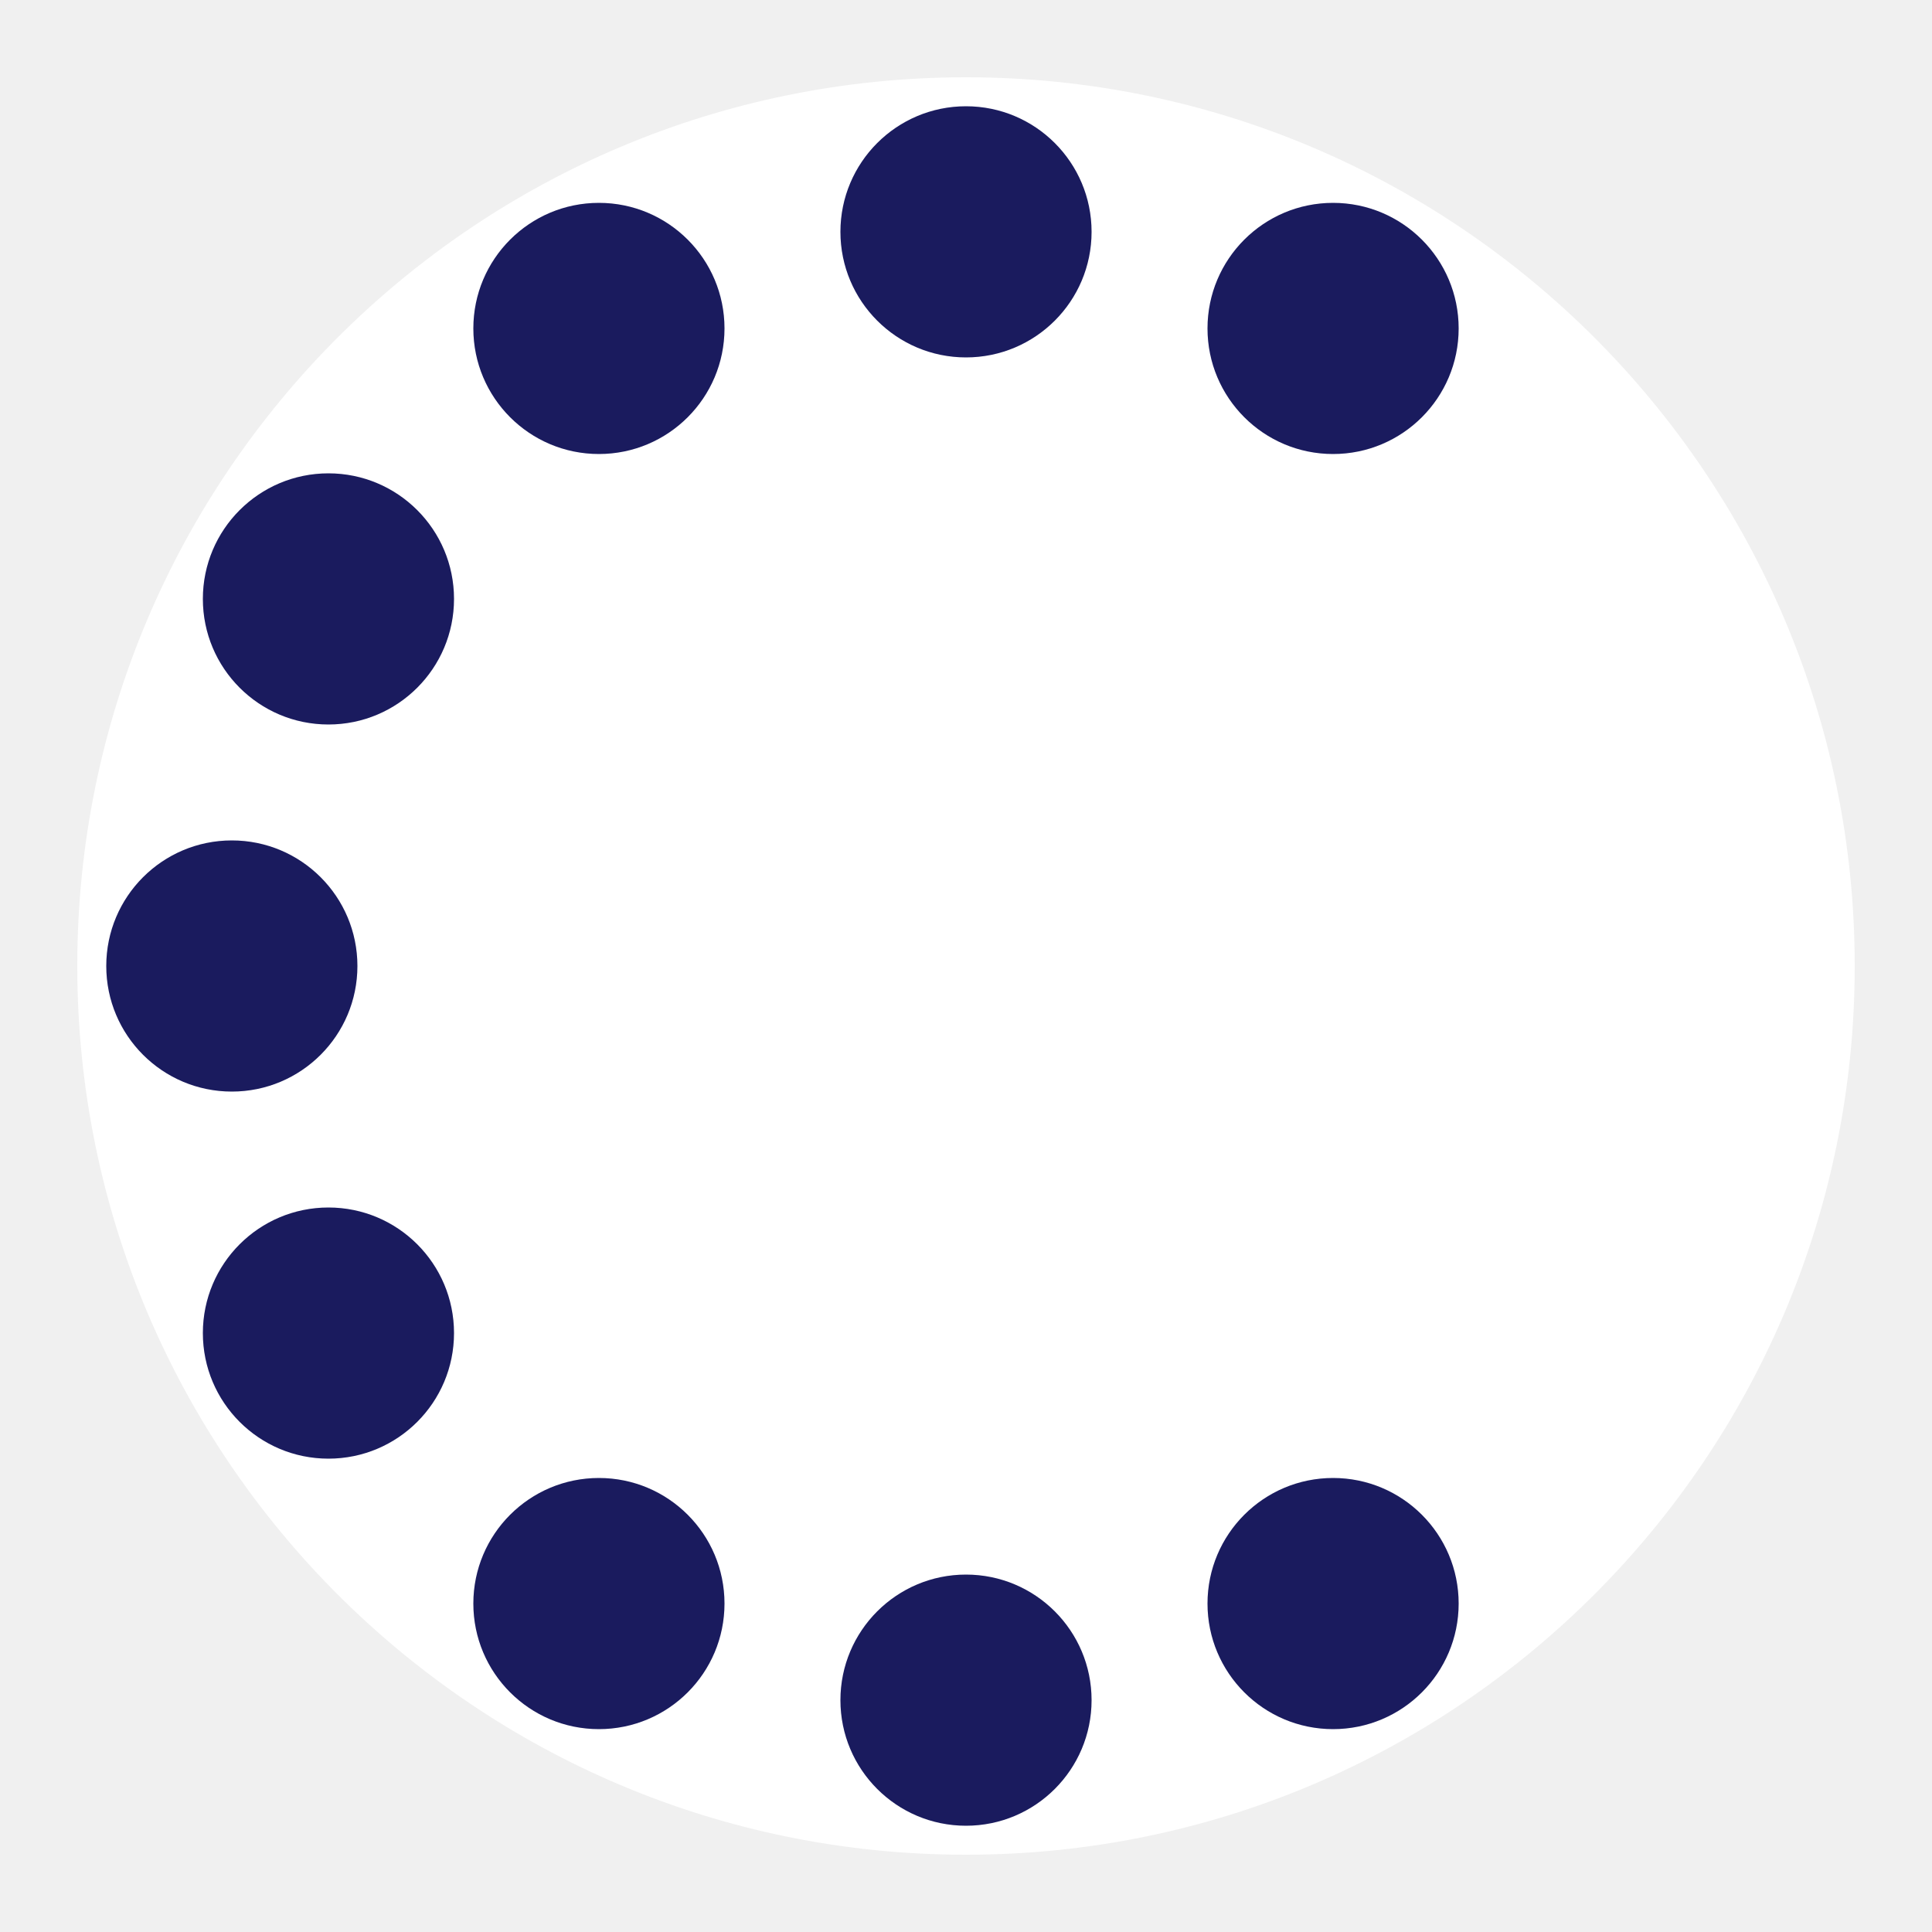
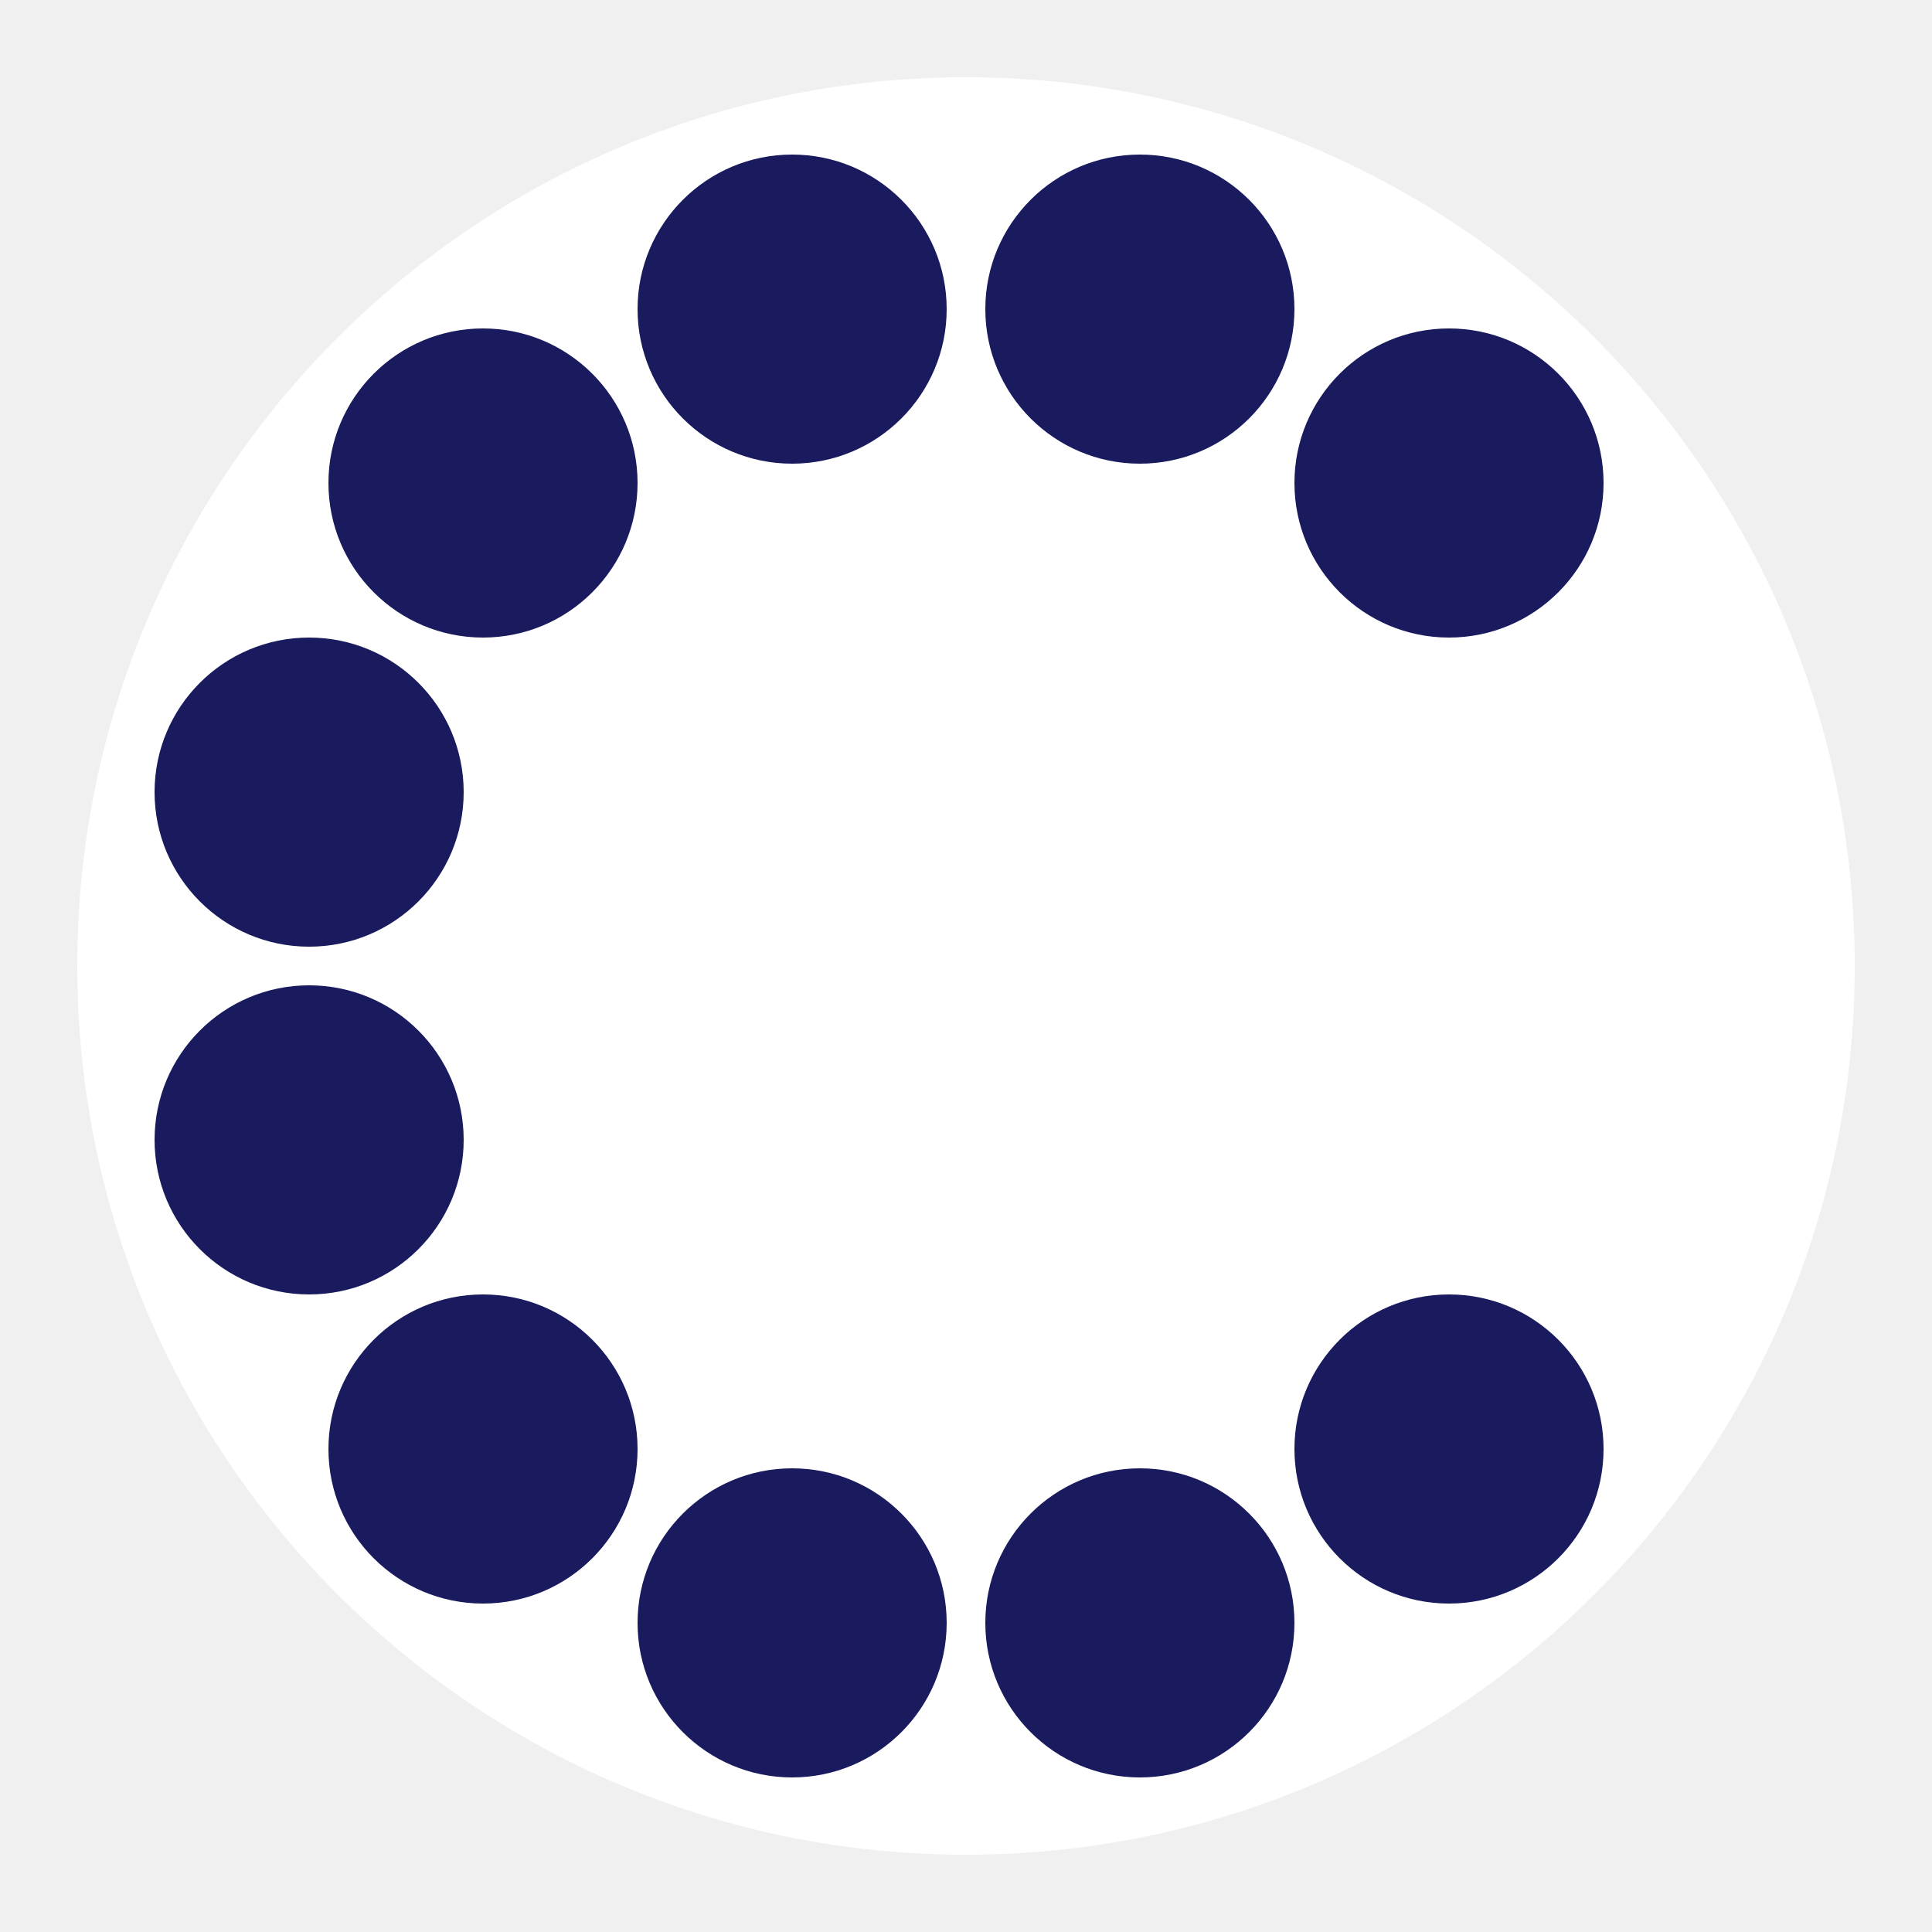
<svg xmlns="http://www.w3.org/2000/svg" viewBox="0 0 200 200" role="img" aria-label="Call A Temp logomark">
  <circle cx="100" cy="100" r="92" fill="#FFFFFF" />
  <g fill="#1A1B5E">
-     <circle cx="100" cy="24" r="13" />
-     <circle cx="138" cy="34" r="13" />
-     <circle cx="138" cy="166" r="13" />
-     <circle cx="100" cy="176" r="13" />
-     <circle cx="62" cy="166" r="13" />
-     <circle cx="34" cy="138" r="13" />
-     <circle cx="24" cy="100" r="13" />
-     <circle cx="34" cy="62" r="13" />
-     <circle cx="62" cy="34" r="13" />
+     <circle cx="150" cy="50" r="16" />
+     <circle cx="118" cy="32" r="16" />
+     <circle cx="82" cy="32" r="16" />
+     <circle cx="50" cy="50" r="16" />
+     <circle cx="32" cy="82" r="16" />
+     <circle cx="32" cy="118" r="16" />
+     <circle cx="50" cy="150" r="16" />
+     <circle cx="82" cy="168" r="16" />
+     <circle cx="118" cy="168" r="16" />
+     <circle cx="150" cy="150" r="16" />
  </g>
</svg>
